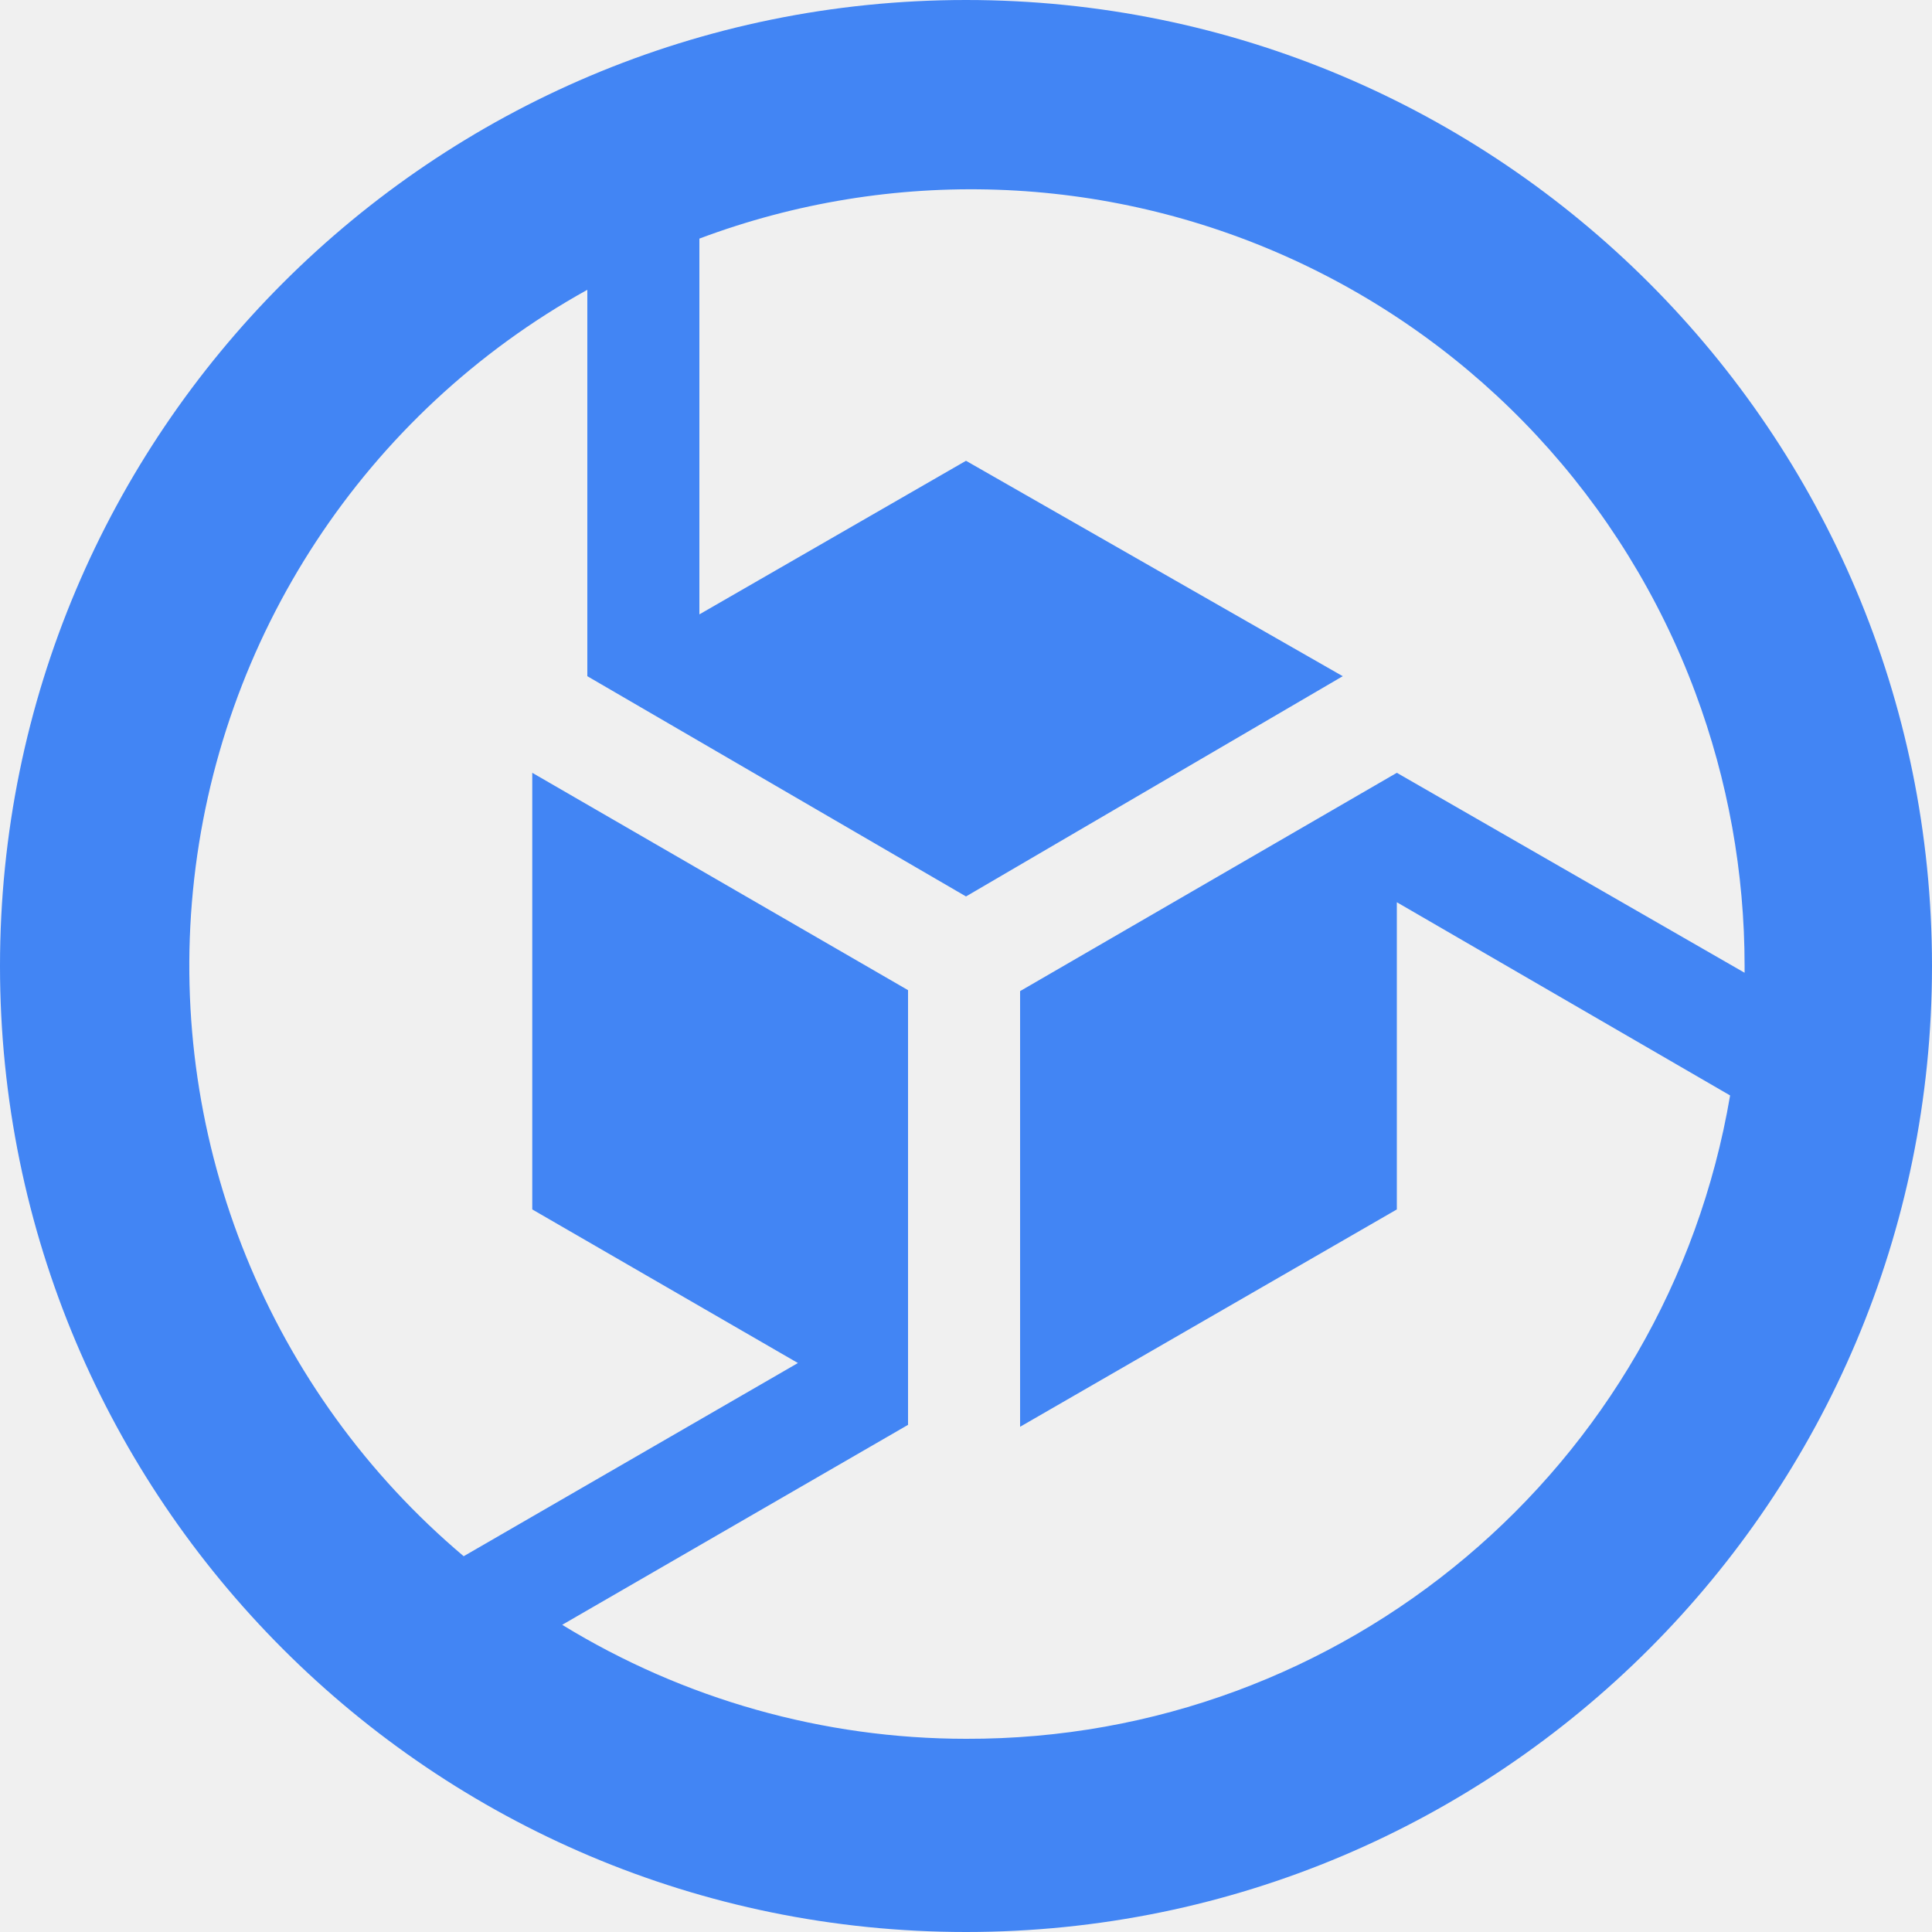
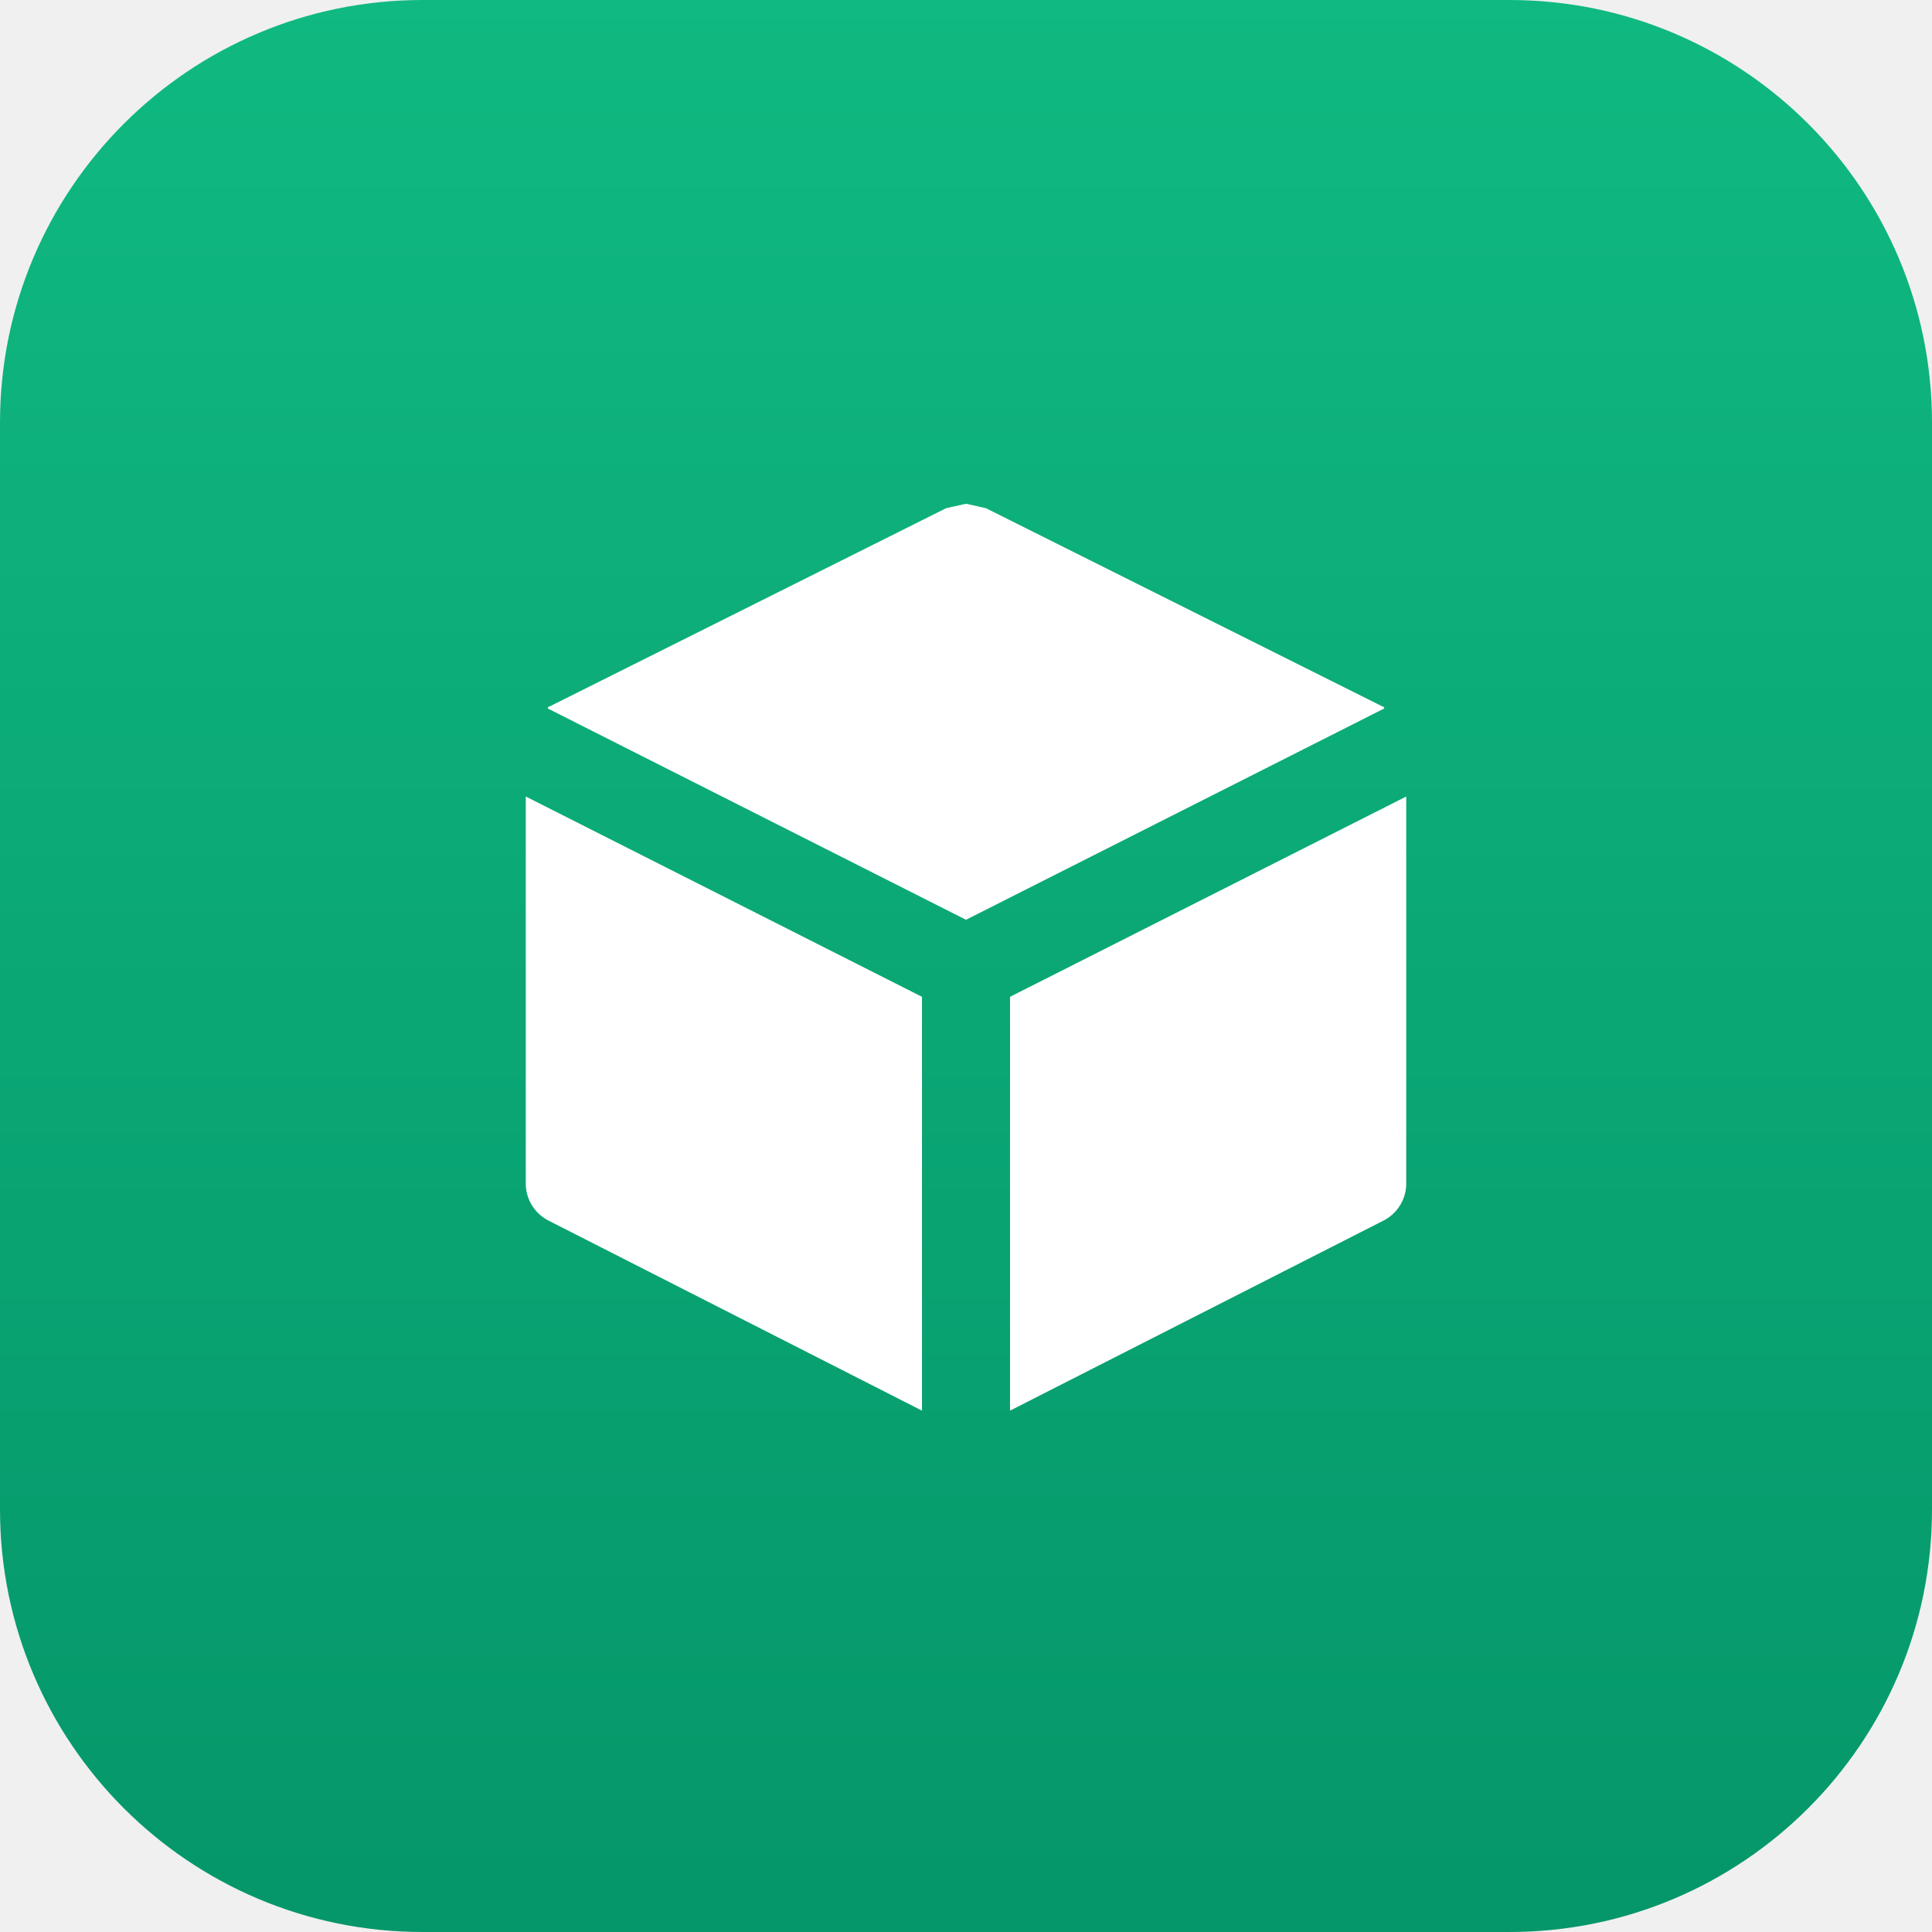
- <svg xmlns="http://www.w3.org/2000/svg" fill="#4285F4" role="img" viewBox="0 0 24 24">
-   <path d="M12 0C5.373 0 0 5.373 0 12s5.373 12 12 12 12-5.373 12-12S18.627 0 12 0zm0 21.6a9.6 9.6 0 0 1-5.016-1.416L11.28 17.7v-5.4L6.612 9.6v5.424l3.3 1.908-4.152 2.4A9.6 9.6 0 0 1 7.296 3.6v4.8L12 11.136 16.68 8.4 12 5.724 8.688 7.632V2.964a9.6 9.6 0 0 1 12.372 5.64A9.72 9.72 0 0 1 21.672 12v.084L17.352 9.6l-4.68 2.712v5.412l4.68-2.7v-3.816l4.14 2.4A9.6 9.6 0 0 1 12 21.6z" />
+ <svg xmlns="http://www.w3.org/2000/svg" width="1024" height="1024" viewBox="0 0 1024 1024">
+   <defs>
+     <linearGradient id="bg" x1="0" y1="0" x2="0" y2="1">
+       <stop offset="0" stop-color="#10b981" />
+       <stop offset="1" stop-color="#059669" />
+     </linearGradient>
+   </defs>
+   <rect width="1024" height="1024" rx="224" fill="url(#bg)" />
+   <g transform="translate(232,232) scale(11.66667)" fill="#ffffff">
+     <path d="M42.9,12.2l-18-9L24,3l-.9.2-18,9a.1.1,0,0,0-.1.1l19,9.6,19-9.6A.1.1,0,0,0,42.9,12.2ZM26,25.4V44.2l16.9-8.6A1.9,1.9,0,0,0,44,33.8V16.3ZM4,16.3V33.8a1.9,1.9,0,0,0,1.1,1.8L22,44.2V25.4Z" />
+   </g>
</svg>
